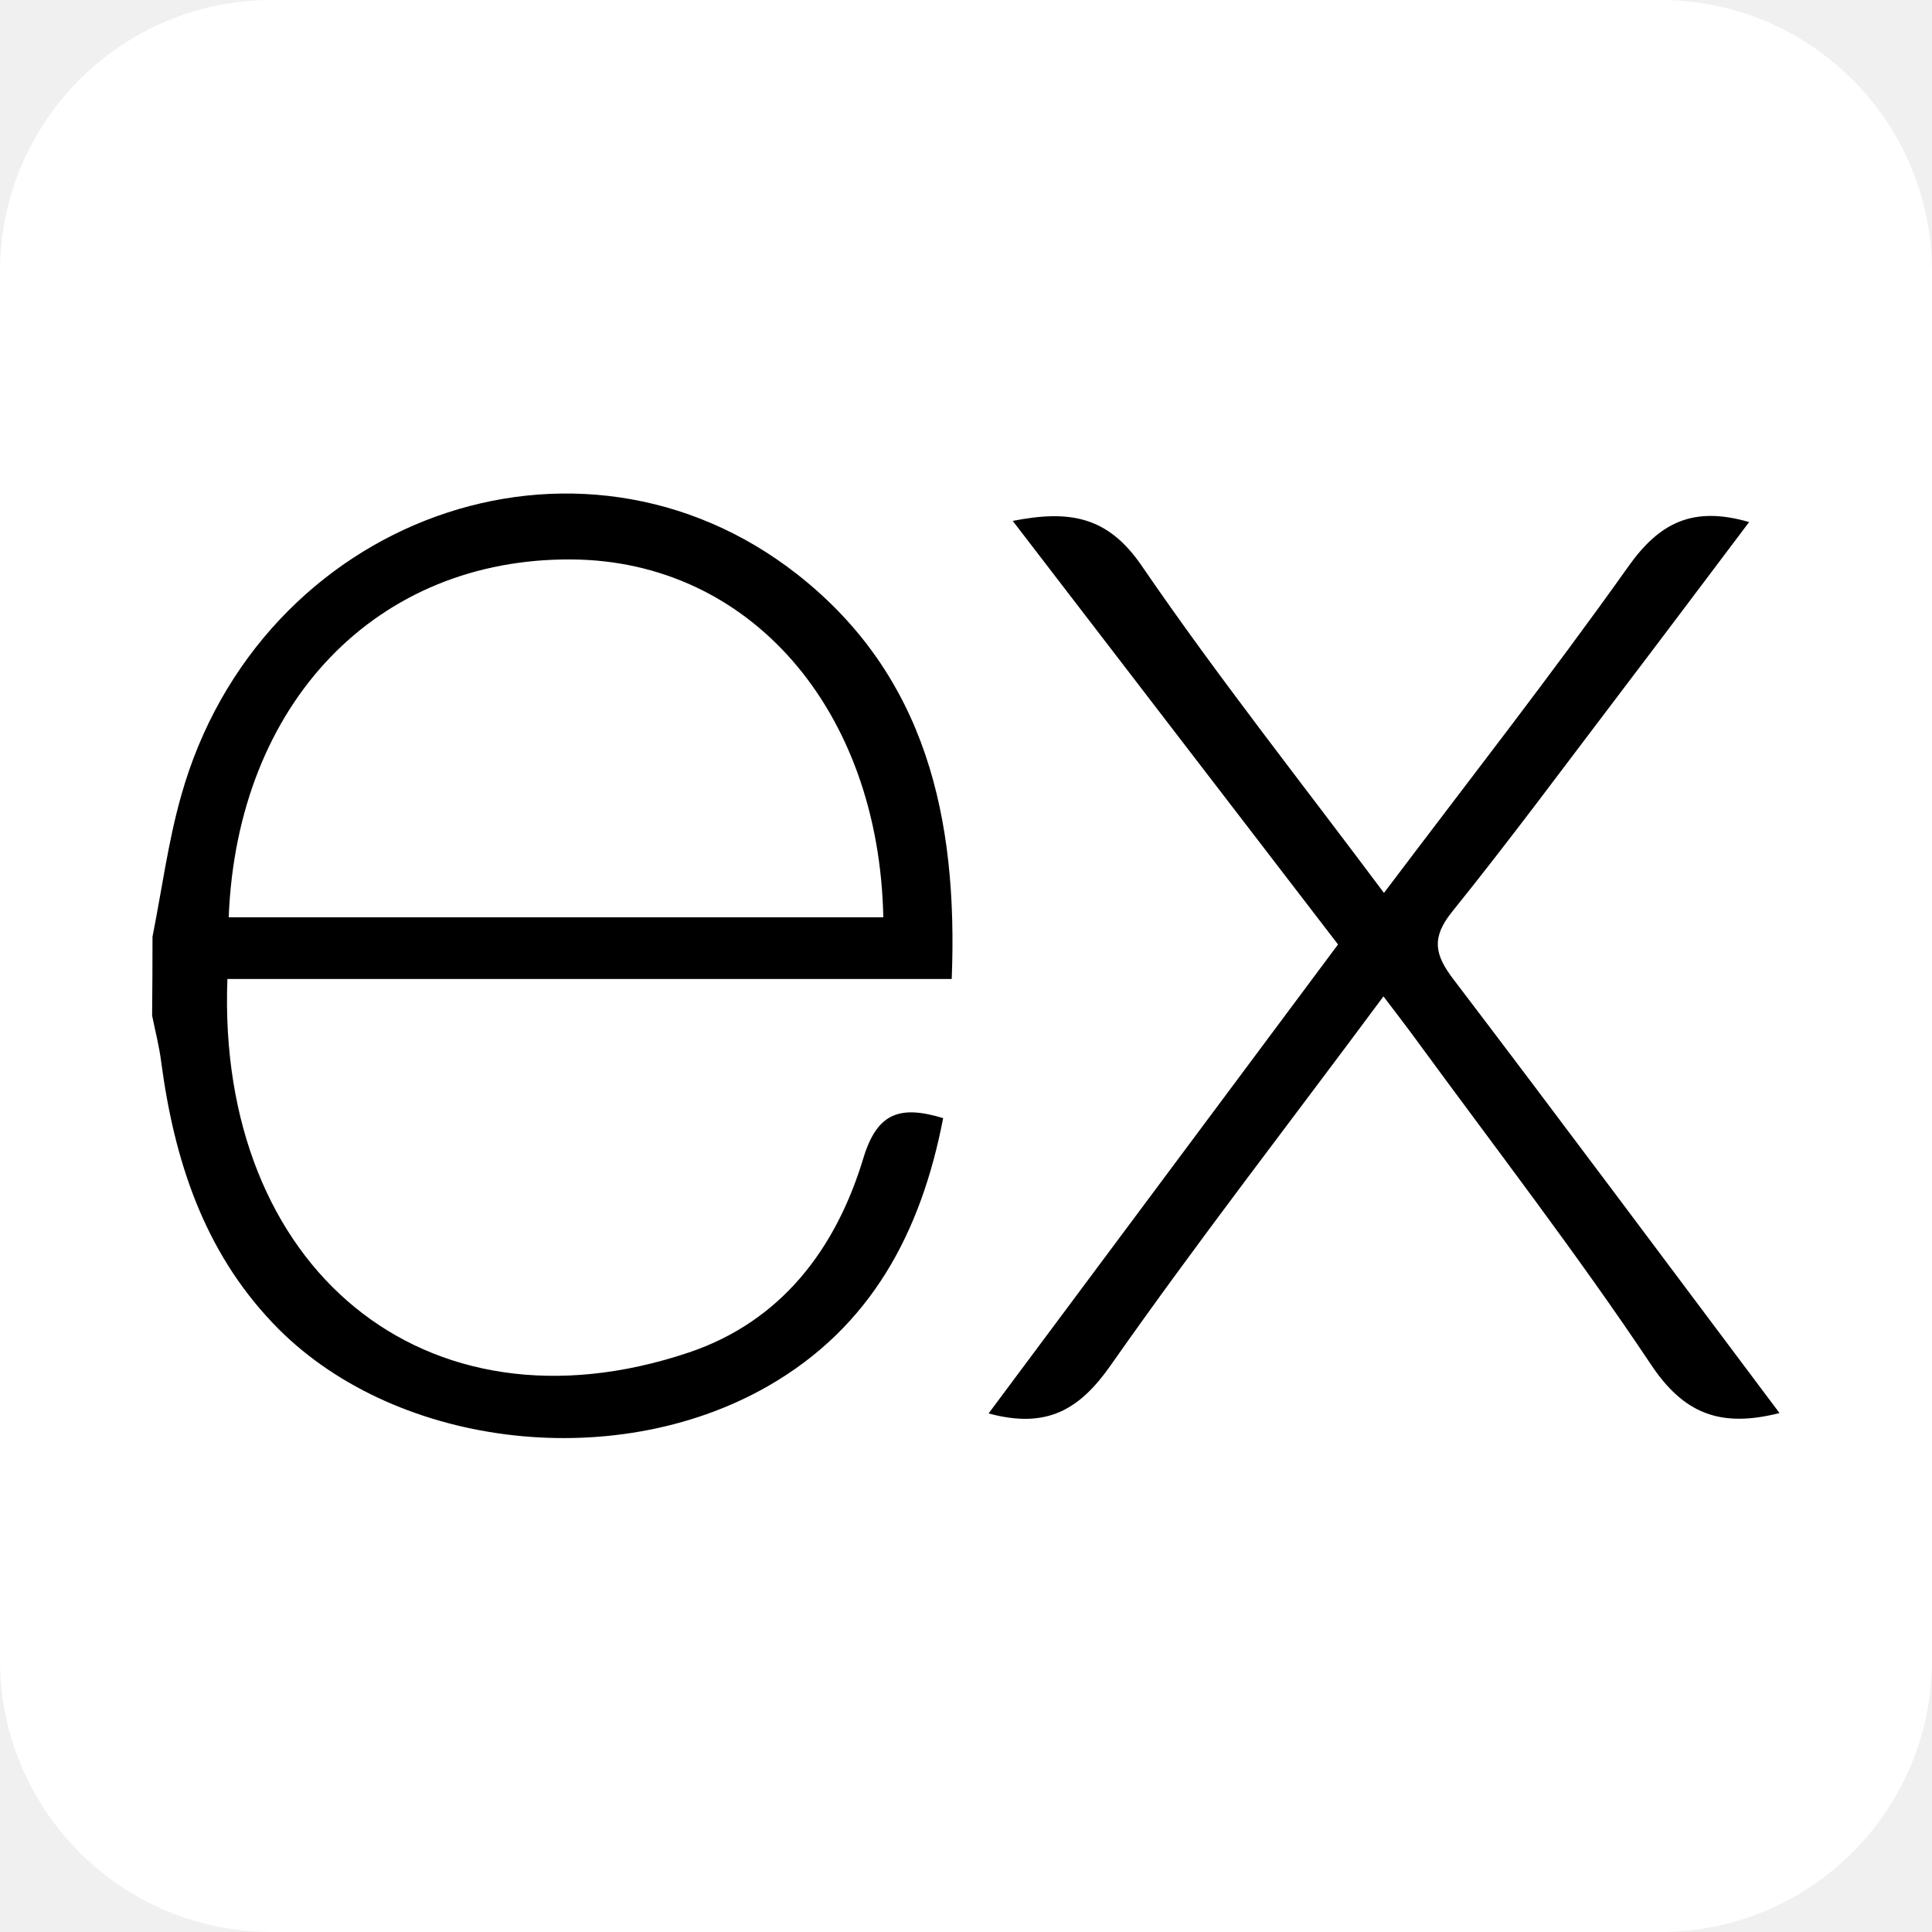
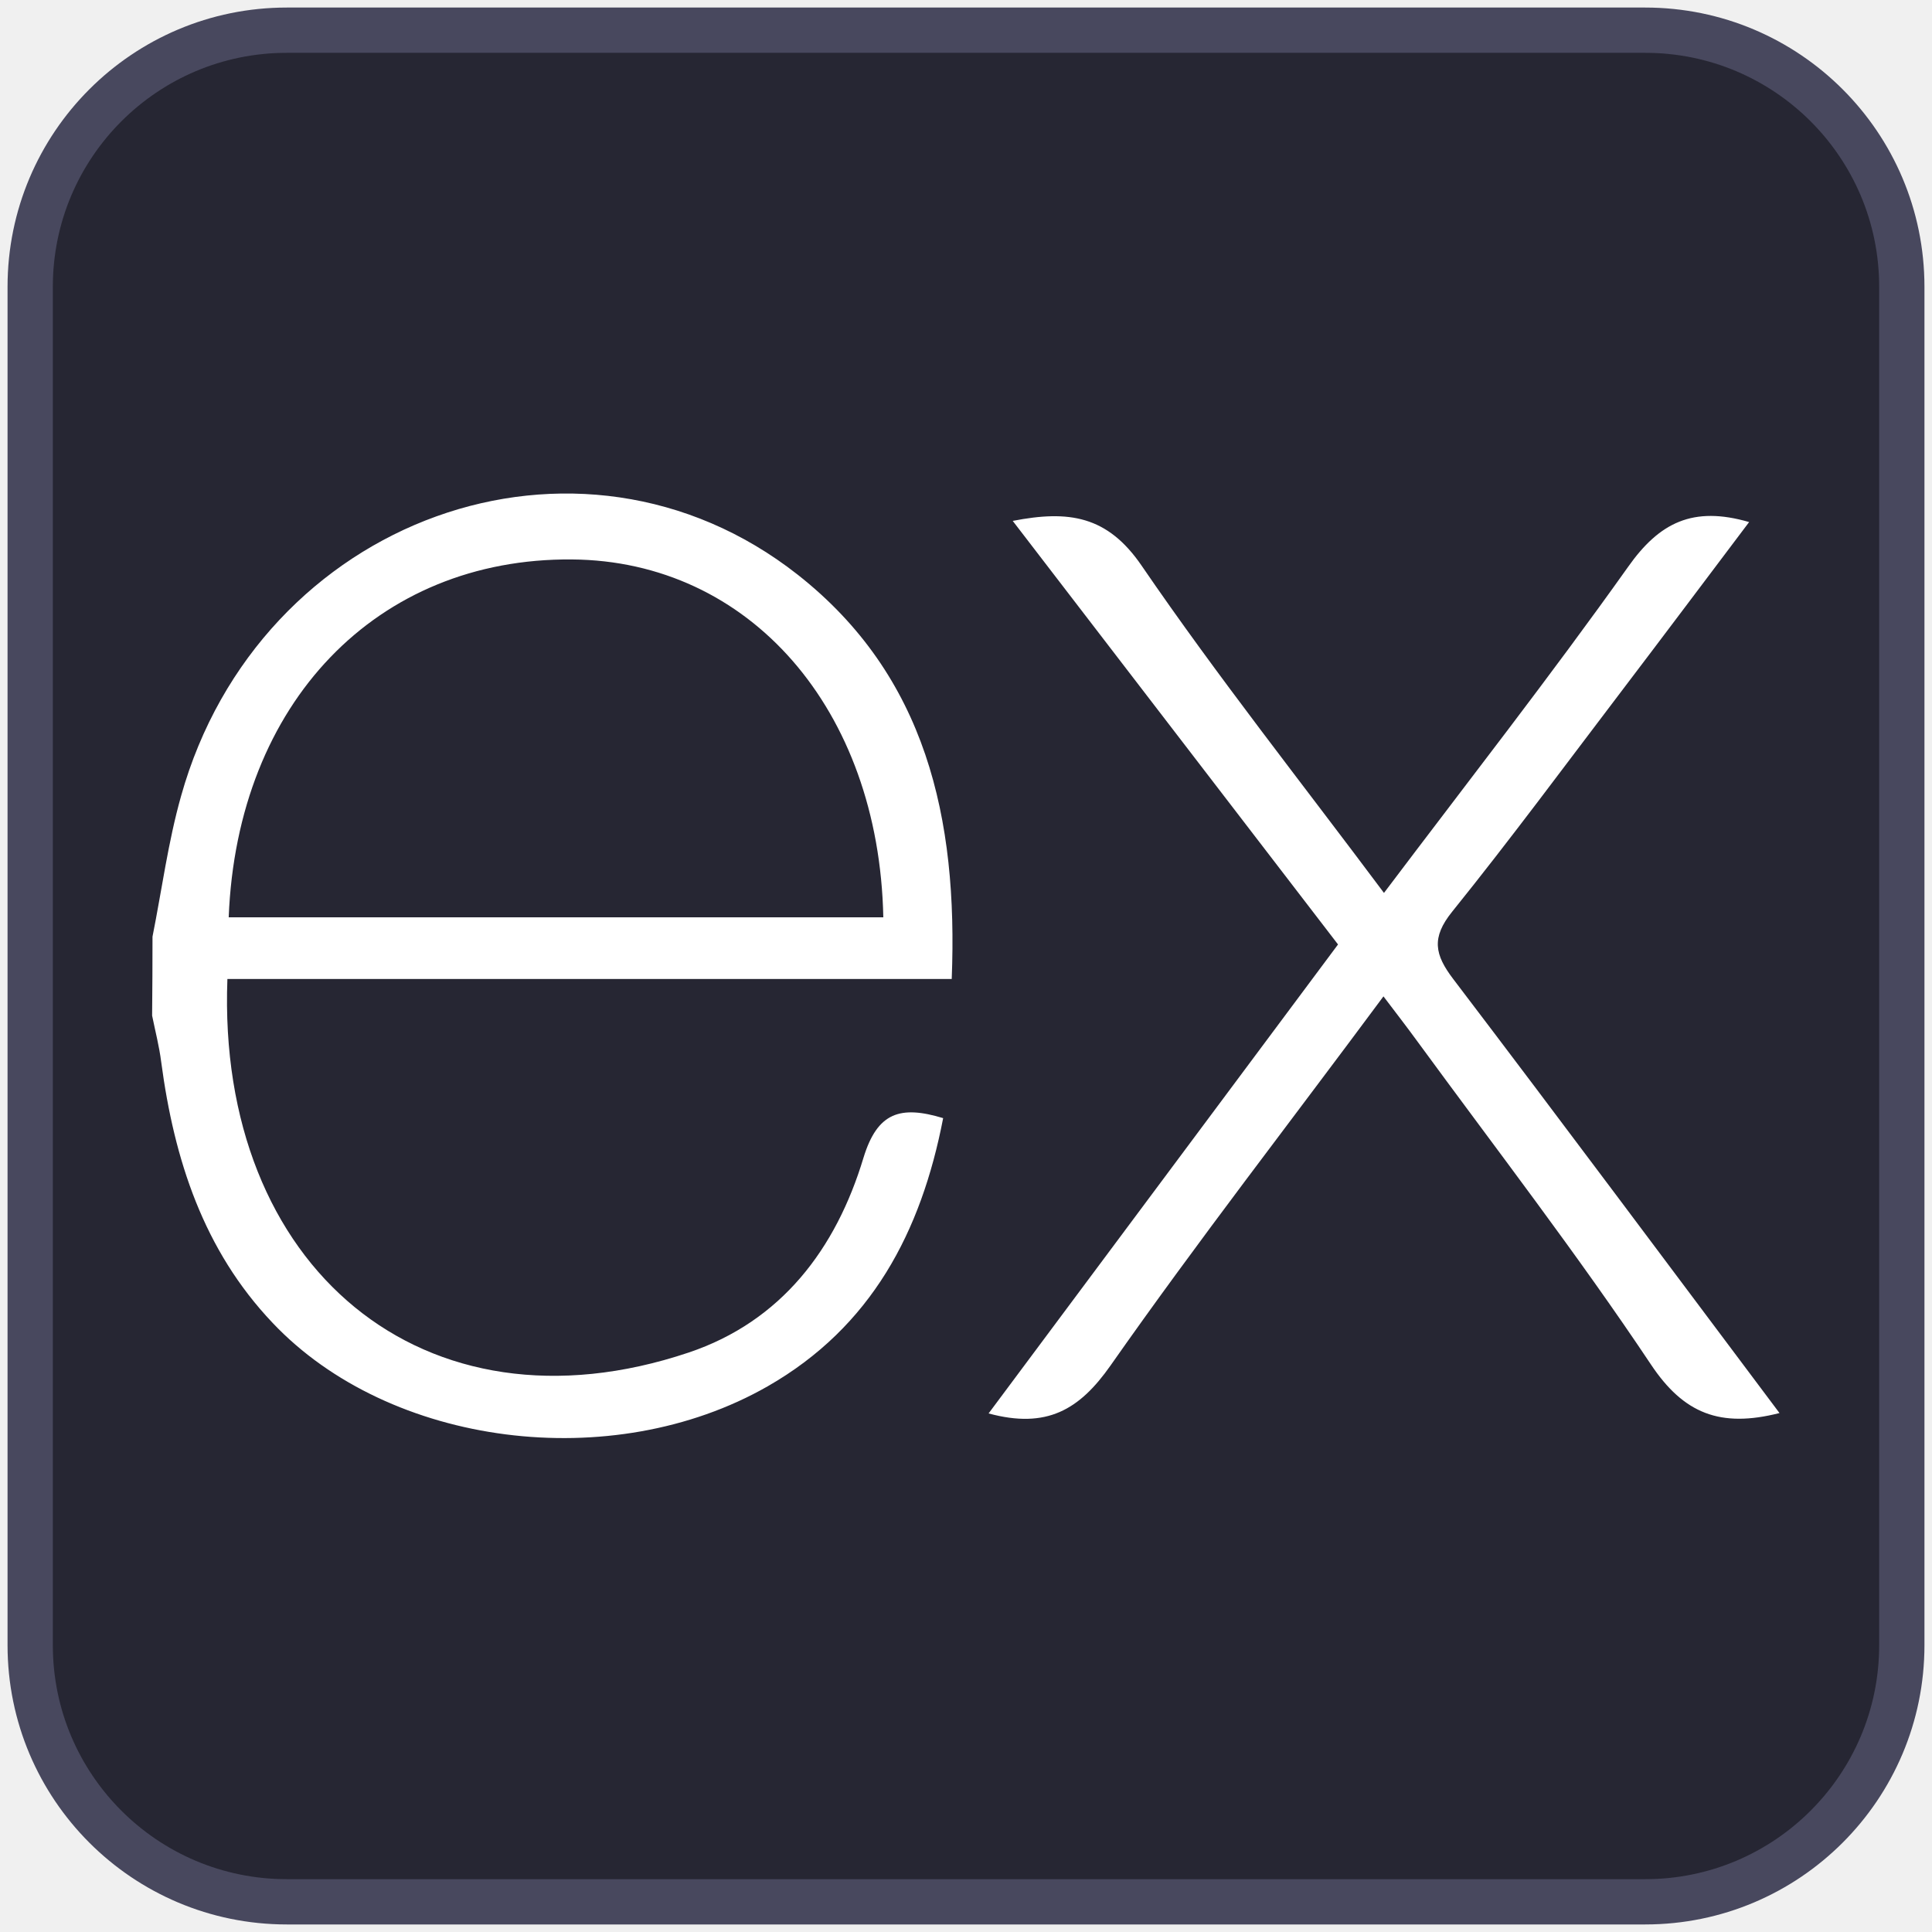
<svg xmlns="http://www.w3.org/2000/svg" viewBox="0 0 128 128">
-   <rect width="128" height="128" rx="18" fill="#ffffff" />
-   <g fill="#000000" transform="translate(64 64) scale(0.86) translate(-64 -64)">
+   <rect x="2" y="2" width="124" height="124" rx="17" fill="#262633" stroke="#48485e" stroke-width="3" />
+   <g fill="#ffffff" transform="translate(64 64) scale(0.86) translate(-64 -64)">
    <path d="M126.67 98.44c-4.56 1.16-7.38.05-9.91-3.75-5.68-8.51-11.95-16.63-18-24.9-.78-1.07-1.59-2.12-2.6-3.45C89 76 81.85 85.2 75.14 94.77c-2.4 3.42-4.92 4.91-9.4 3.7l26.92-36.13L67.6 29.71c4.31-.84 7.29-.41 9.93 3.45 5.83 8.52 12.26 16.63 18.67 25.21 6.45-8.55 12.8-16.67 18.8-25.11 2.41-3.42 5-4.72 9.33-3.46-3.28 4.35-6.49 8.63-9.72 12.88-4.36 5.73-8.64 11.53-13.16 17.14-1.61 2-1.35 3.3.09 5.19C109.9 76 118.16 87.1 126.67 98.44zM1.33 61.74c.72-3.61 1.2-7.29 2.2-10.83 6-21.43 30.6-30.34 47.5-17.06C60.93 41.64 63.39 52.62 62.9 65H7.1c-.84 22.21 15.15 35.62 35.53 28.78 7.15-2.4 11.36-8 13.47-15 1.07-3.51 2.84-4.06 6.14-3.06-1.69 8.76-5.52 16.08-13.52 20.66-12 6.86-29.13 4.64-38.14-4.89C5.26 85.89 3 78.92 2 71.39c-.15-1.2-.46-2.38-.7-3.57q.03-3.04.03-6.08zm5.87-1.49h50.43c-.33-16.06-10.33-27.47-24-27.57-15-.12-25.78 11.02-26.43 27.57z" />
  </g>
</svg>
